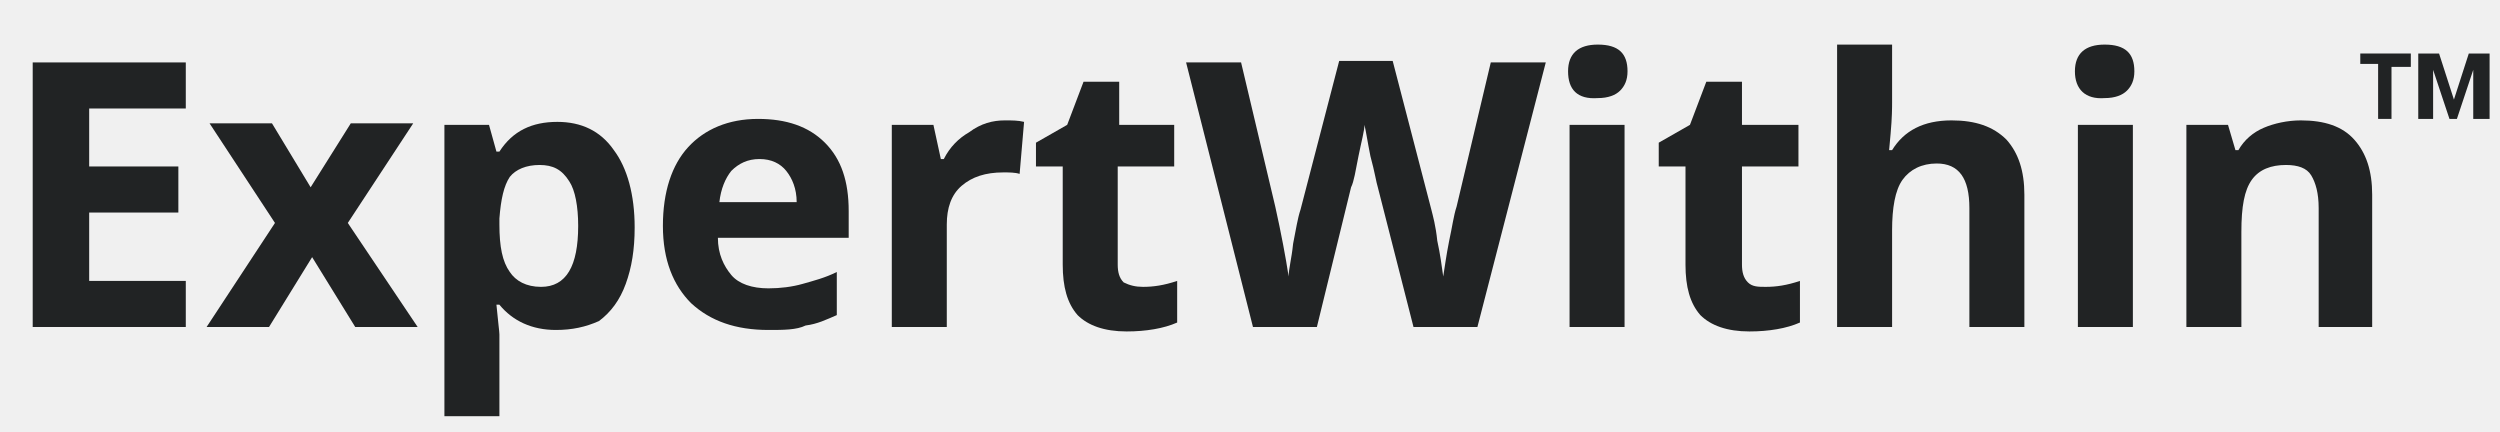
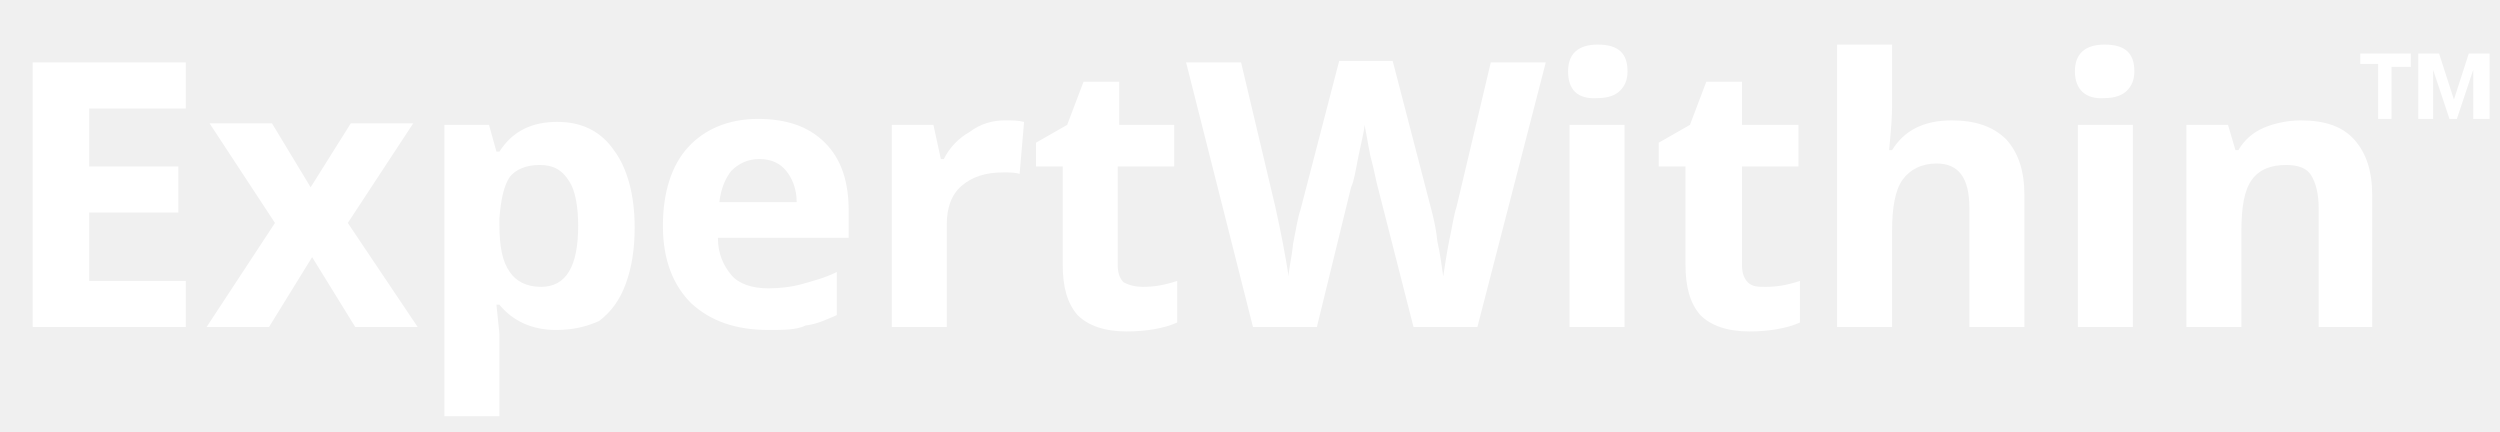
<svg xmlns="http://www.w3.org/2000/svg" version="1.1" id="Layer_1" x="0px" y="0px" viewBox="0 0 168.2 29" style="enable-background:new 0 0 168.2 29;" xml:space="preserve">
  <style type="text/css">
	.st0{enable-background:new    ;}
- 	.st1{fill:#212324;}
+ 	.st1{fill:#FFFFFF;}
</style>
  <g class="st0">
    <path class="st1" d="M12.5,22H2.2V4.2h10.3v3.1H6v3.9h6v3.1H6v4.6h6.5V22z" />
    <path class="st1" d="M18.5,15l-4.4-6.7h4.2l2.6,4.3l2.7-4.3h4.2L23.4,15l4.7,7h-4.2L21,17.3L18.1,22h-4.2L18.5,15z" />
    <path class="st1" d="M37.4,22.2c-1.6,0-2.9-0.6-3.8-1.7h-0.2c0.1,1.1,0.2,1.8,0.2,2V28h-3.7V8.4h3l0.5,1.8h0.2c0.9-1.4,2.2-2,3.9-2   c1.6,0,2.9,0.6,3.8,1.9c0.9,1.2,1.4,3,1.4,5.2c0,1.5-0.2,2.7-0.6,3.8c-0.4,1.1-1,1.9-1.8,2.5C39.4,22,38.5,22.2,37.4,22.2z    M36.3,11.1c-0.9,0-1.6,0.3-2,0.8c-0.4,0.6-0.6,1.5-0.7,2.8v0.4c0,1.5,0.2,2.5,0.7,3.2c0.4,0.6,1.1,1,2.1,1c1.7,0,2.5-1.4,2.5-4.1   c0-1.3-0.2-2.4-0.6-3C37.8,11.4,37.2,11.1,36.3,11.1z" />
    <path class="st1" d="M51.7,22.2c-2.2,0-3.9-0.6-5.2-1.8c-1.2-1.2-1.9-2.9-1.9-5.2s0.6-4.1,1.7-5.3S49,8,51,8c1.9,0,3.4,0.5,4.5,1.6   s1.6,2.6,1.6,4.6V16h-8.8c0,1.1,0.4,1.9,0.9,2.5s1.4,0.9,2.5,0.9c0.8,0,1.6-0.1,2.3-0.3s1.5-0.4,2.3-0.8v2.9   c-0.7,0.3-1.3,0.6-2.1,0.7C53.6,22.2,52.7,22.2,51.7,22.2z M51.1,10.7c-0.8,0-1.4,0.3-1.9,0.8c-0.4,0.5-0.7,1.2-0.8,2.1h5.2   c0-0.9-0.3-1.6-0.7-2.1C52.5,11,51.9,10.7,51.1,10.7z" />
    <path class="st1" d="M67.6,8.1c0.5,0,0.9,0,1.3,0.1l-0.3,3.5c-0.3-0.1-0.7-0.1-1.1-0.1c-1.2,0-2.1,0.3-2.8,0.9   c-0.7,0.6-1,1.5-1,2.6V22H60V8.4h2.8l0.5,2.3h0.2c0.4-0.8,1-1.4,1.7-1.8C66,8.3,66.8,8.1,67.6,8.1z" />
    <path class="st1" d="M76.9,19.3c0.7,0,1.4-0.1,2.3-0.4v2.8c-0.9,0.4-2.1,0.6-3.4,0.6c-1.5,0-2.6-0.4-3.3-1.1c-0.7-0.8-1-1.9-1-3.4   v-6.6h-1.8V9.6l2.1-1.2l1.1-2.9h2.4v2.9H79v2.8h-3.8v6.6c0,0.5,0.1,0.9,0.4,1.2C76,19.2,76.4,19.3,76.9,19.3z" />
    <path class="st1" d="M99.4,22h-4.3l-2.4-9.4c-0.1-0.3-0.2-1-0.5-2.1c-0.2-1-0.3-1.7-0.4-2.1c0,0.4-0.2,1.1-0.4,2.1   s-0.3,1.7-0.5,2.1L88.6,22h-4.3L79.8,4.2h3.7l2.3,9.7c0.4,1.8,0.7,3.4,0.9,4.7c0-0.5,0.2-1.2,0.3-2.2c0.2-1,0.3-1.7,0.5-2.3l2.6-10   h3.6l2.6,10c0.1,0.4,0.3,1.1,0.4,2.1c0.2,0.9,0.3,1.7,0.4,2.4c0.1-0.6,0.2-1.4,0.4-2.4c0.2-0.9,0.3-1.7,0.5-2.3l2.3-9.7h3.7   L99.4,22z" />
    <path class="st1" d="M105.5,4.8c0-1.2,0.7-1.8,2-1.8c1.4,0,2,0.6,2,1.8c0,0.6-0.2,1-0.5,1.3s-0.8,0.5-1.5,0.5   C106.1,6.7,105.5,6,105.5,4.8z M109.3,22h-3.7V8.4h3.7V22z" />
    <path class="st1" d="M118.8,19.3c0.7,0,1.4-0.1,2.3-0.4v2.8c-0.9,0.4-2.1,0.6-3.4,0.6c-1.5,0-2.6-0.4-3.3-1.1c-0.7-0.8-1-1.9-1-3.4   v-6.6h-1.8V9.6l2.1-1.2l1.1-2.9h2.4v2.9h3.8v2.8h-3.8v6.6c0,0.5,0.1,0.9,0.4,1.2S118.3,19.3,118.8,19.3z" />
    <path class="st1" d="M136.2,22h-3.7v-8c0-2-0.7-3-2.2-3c-1,0-1.8,0.4-2.3,1.1s-0.7,1.9-0.7,3.4V22h-3.7V3h3.7v3.9   c0,0.3,0,1-0.1,2.1l-0.1,1.1h0.2c0.8-1.3,2.1-2,4-2c1.6,0,2.8,0.4,3.7,1.3c0.8,0.9,1.2,2.1,1.2,3.7V22z" />
    <path class="st1" d="M139.6,4.8c0-1.2,0.7-1.8,2-1.8c1.4,0,2,0.6,2,1.8c0,0.6-0.2,1-0.5,1.3s-0.8,0.5-1.5,0.5   C140.3,6.7,139.6,6,139.6,4.8z M143.5,22h-3.7V8.4h3.7V22z" />
    <path class="st1" d="M159.8,22H156v-8c0-1-0.2-1.7-0.5-2.2s-0.9-0.7-1.7-0.7c-1,0-1.8,0.3-2.3,1s-0.7,1.8-0.7,3.5V22h-3.7V8.4h2.8   l0.5,1.7h0.2c0.4-0.7,1-1.2,1.7-1.5s1.6-0.5,2.5-0.5c1.6,0,2.8,0.4,3.6,1.3c0.8,0.9,1.2,2.1,1.2,3.7V22H159.8z" />
  </g>
  <polygon class="st1" points="160.9,8 160,8 160,4.3 158.8,4.3 158.8,3.6 162.2,3.6 162.2,4.5 160.9,4.5 " />
  <polygon class="st1" points="164.8,8 163.7,4.7 163.7,4.7 163.7,5.4 163.7,8 162.7,8 162.7,3.6 164.1,3.6 165.1,6.7 166.1,3.6   167.5,3.6 167.5,8 166.4,8 166.4,5.4 166.4,4.7 166.4,4.7 165.3,8 " />
</svg>
